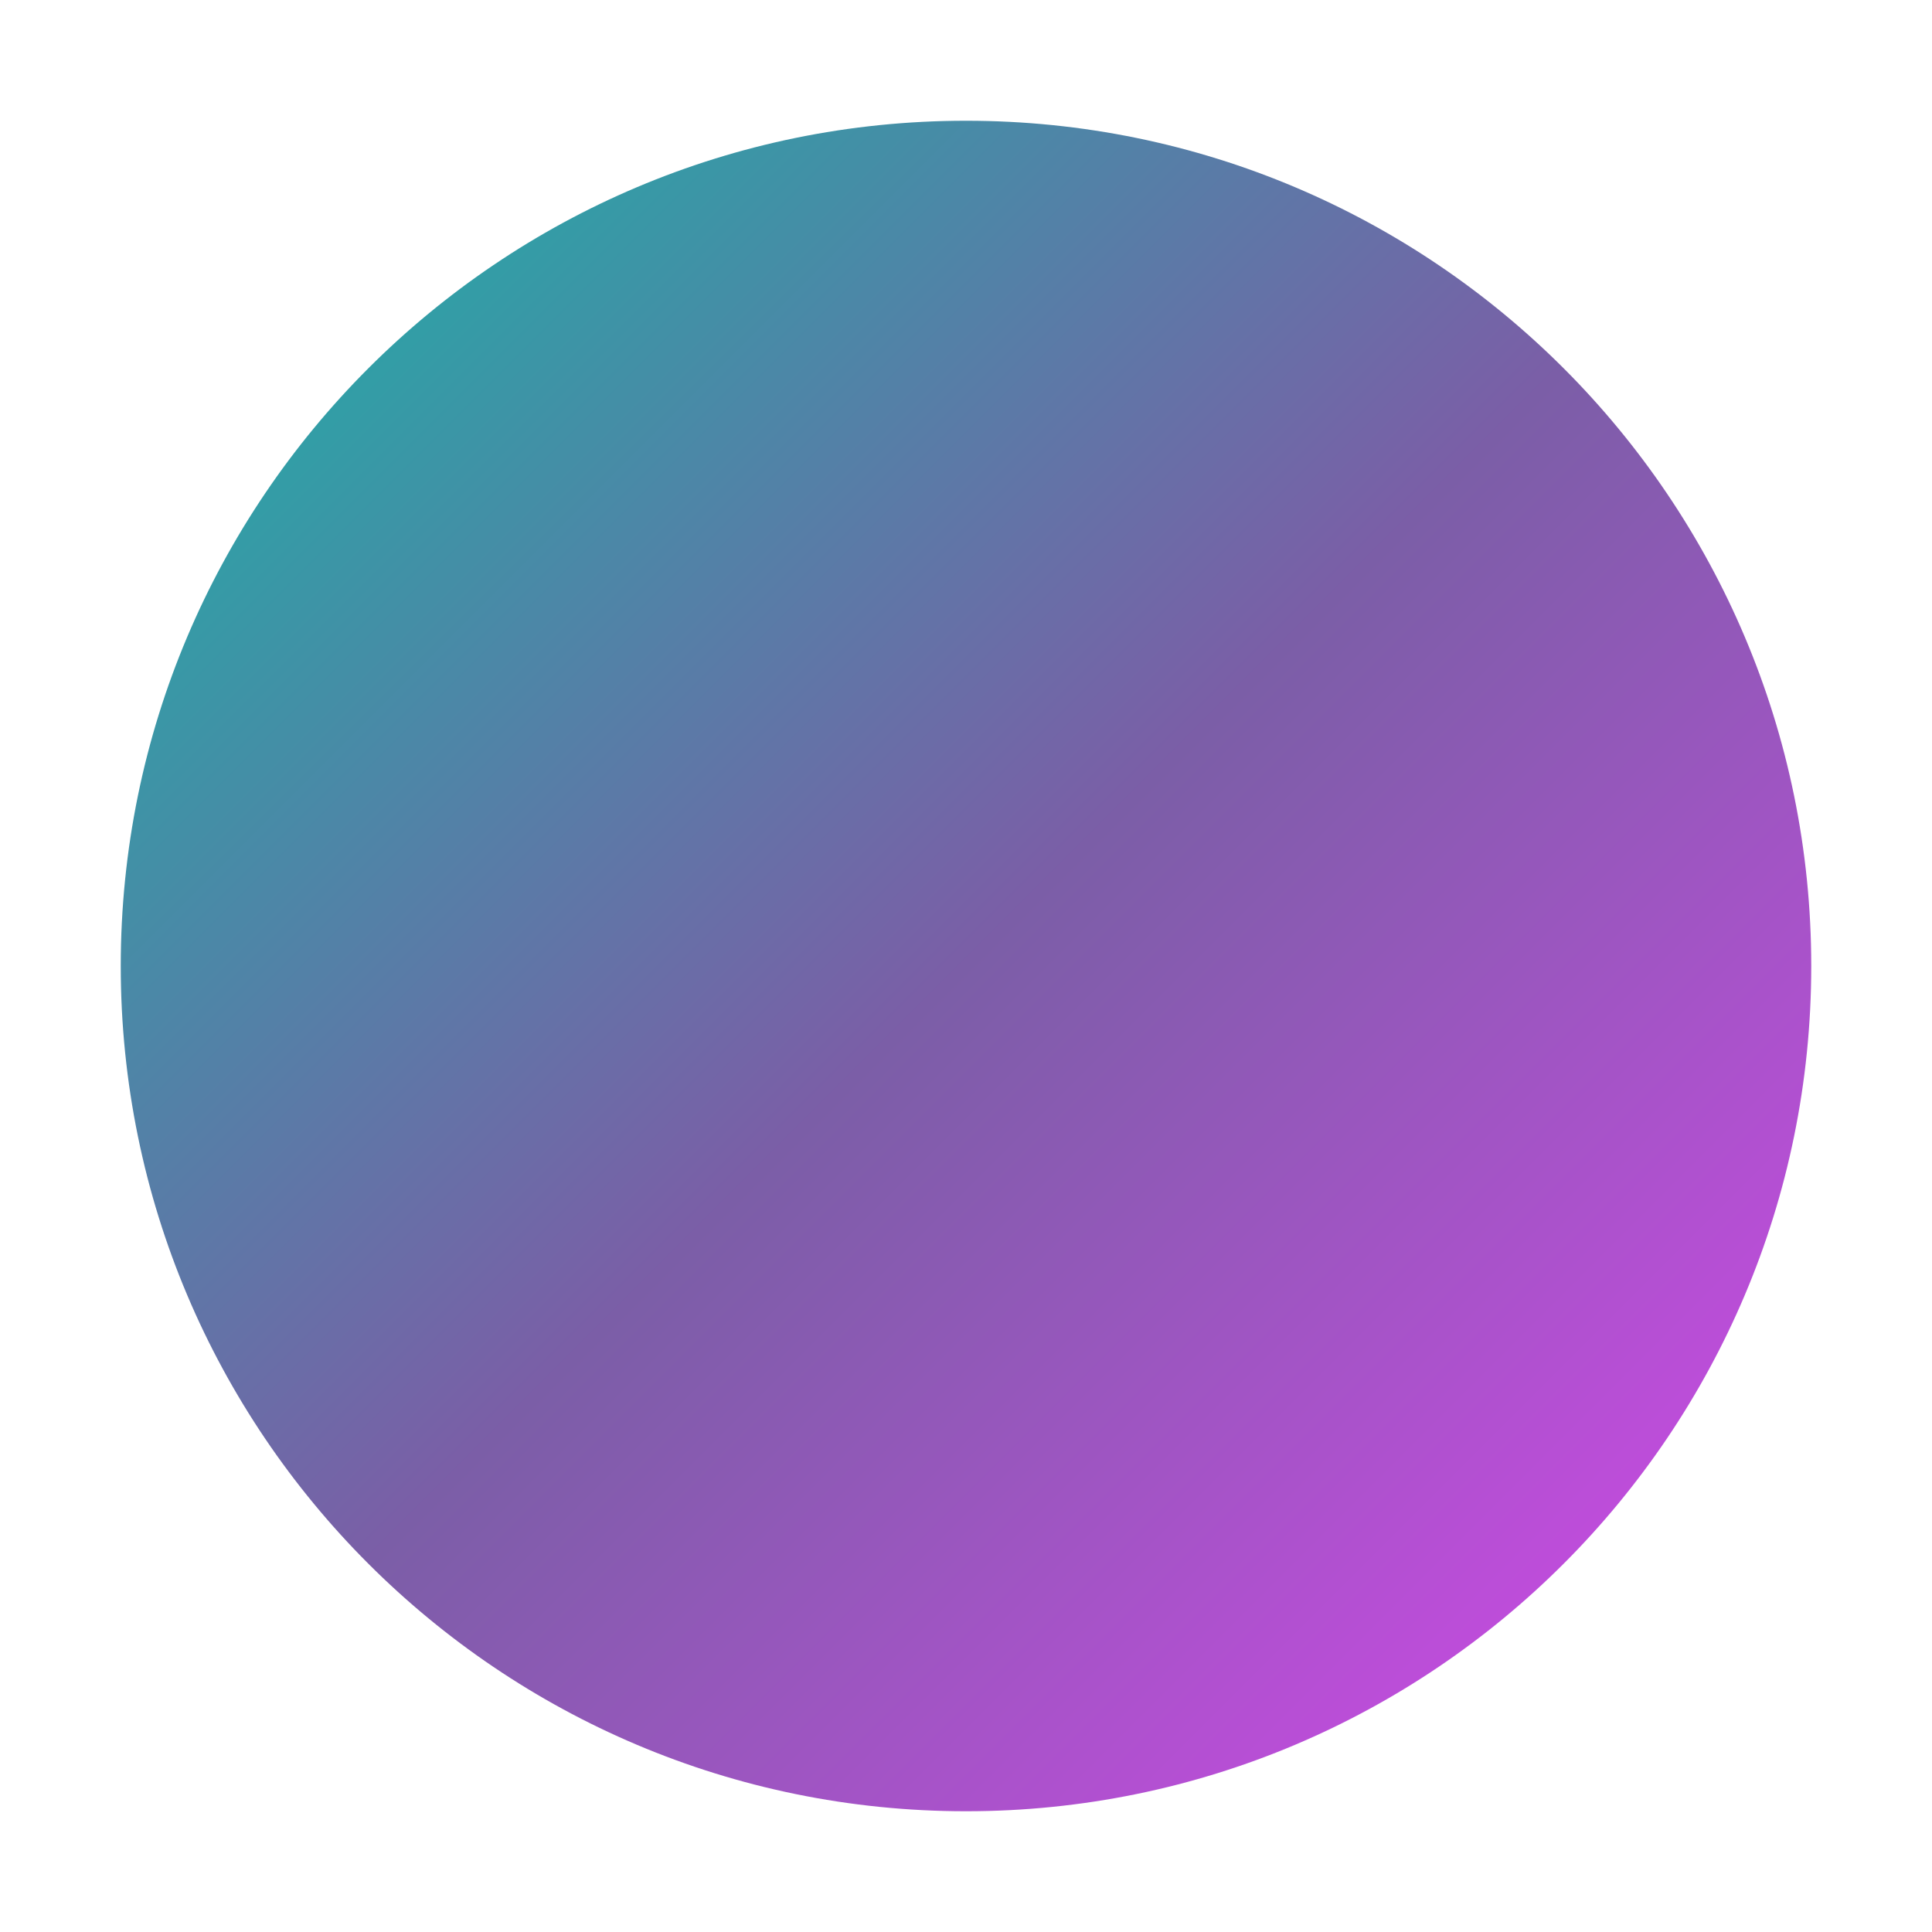
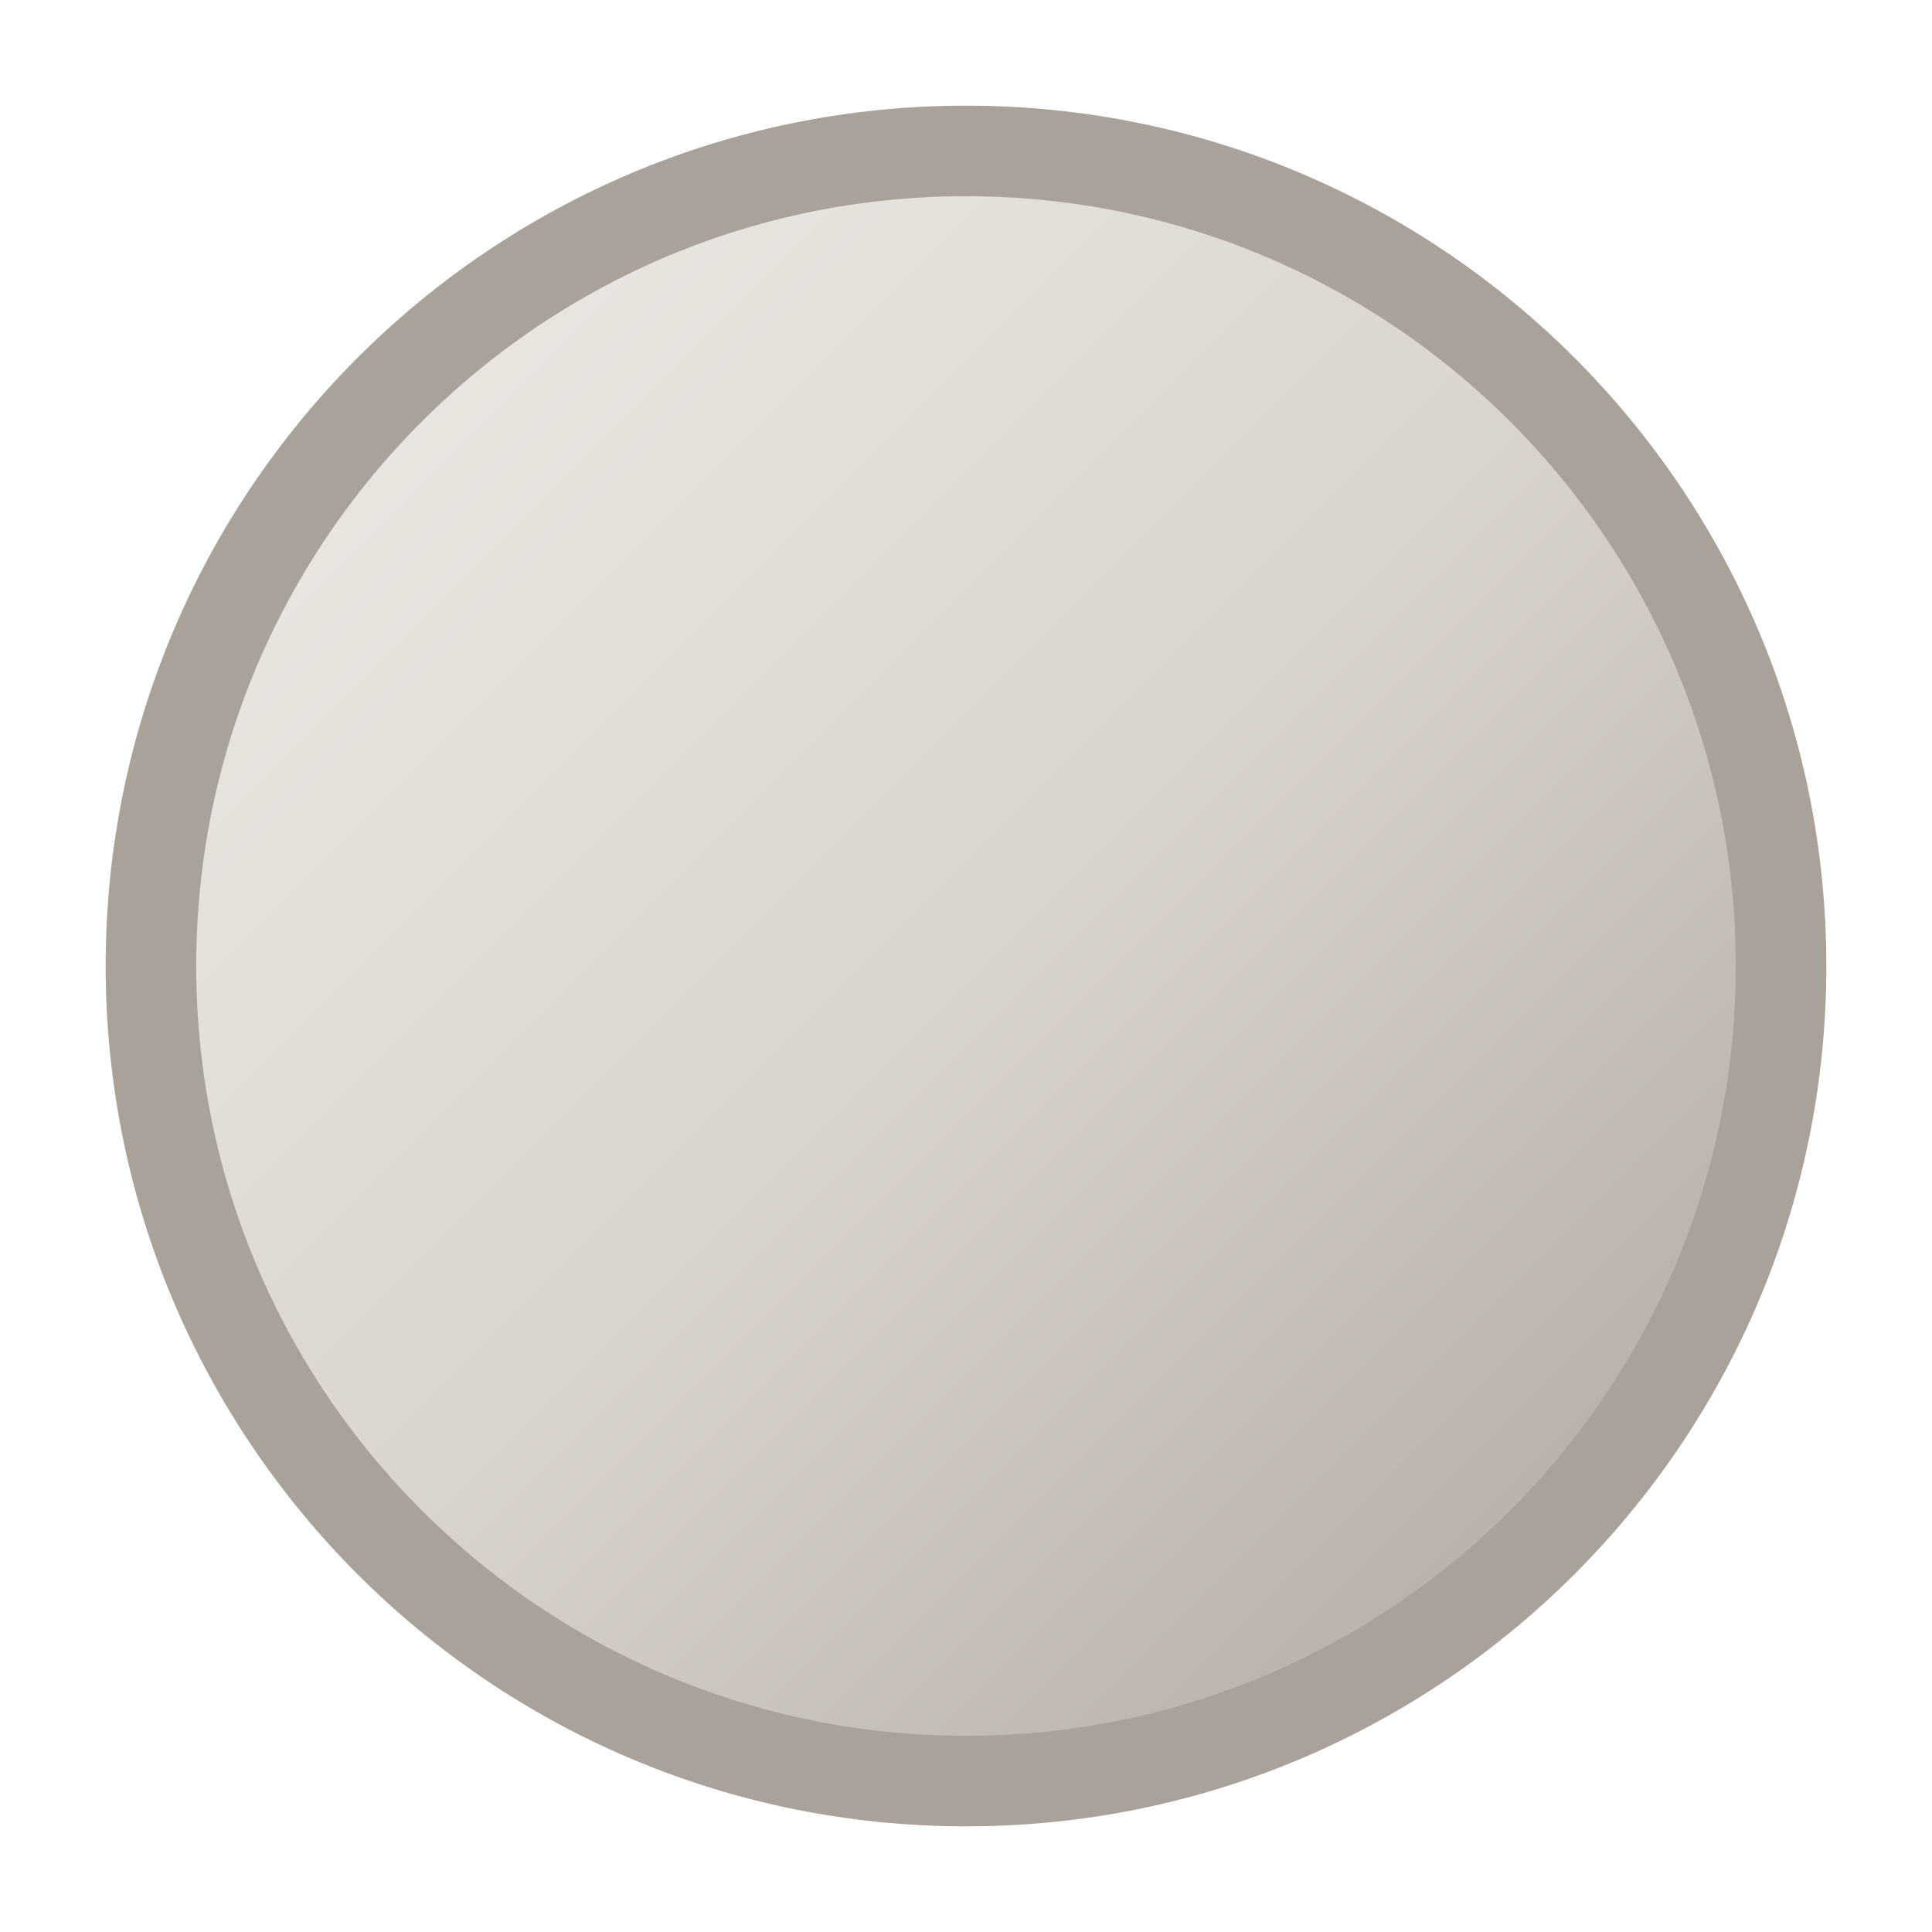
<svg xmlns="http://www.w3.org/2000/svg" viewBox="0 0 64 64">
  <defs>
    <linearGradient id="g" x1="0" y1="0" x2="1" y2="1">
-       <stop offset="0" stop-color="#14b8a6" />
-       <stop offset="0.5" stop-color="#7b5ea7" />
-       <stop offset="1" stop-color="#d946ef" />
+       <stop offset="0" stop-color="#F0EEE9" />
+       <stop offset="0.5" stop-color="#D9D4CD" />
+       <stop offset="1" stop-color="#A8A29A" />
    </linearGradient>
  </defs>
-   <circle cx="32" cy="32" r="28" fill="url(#g)" />
+   <circle cx="32" cy="32" r="27" fill="url(#g)" stroke="#A8A29A" stroke-width="3" />
</svg>
